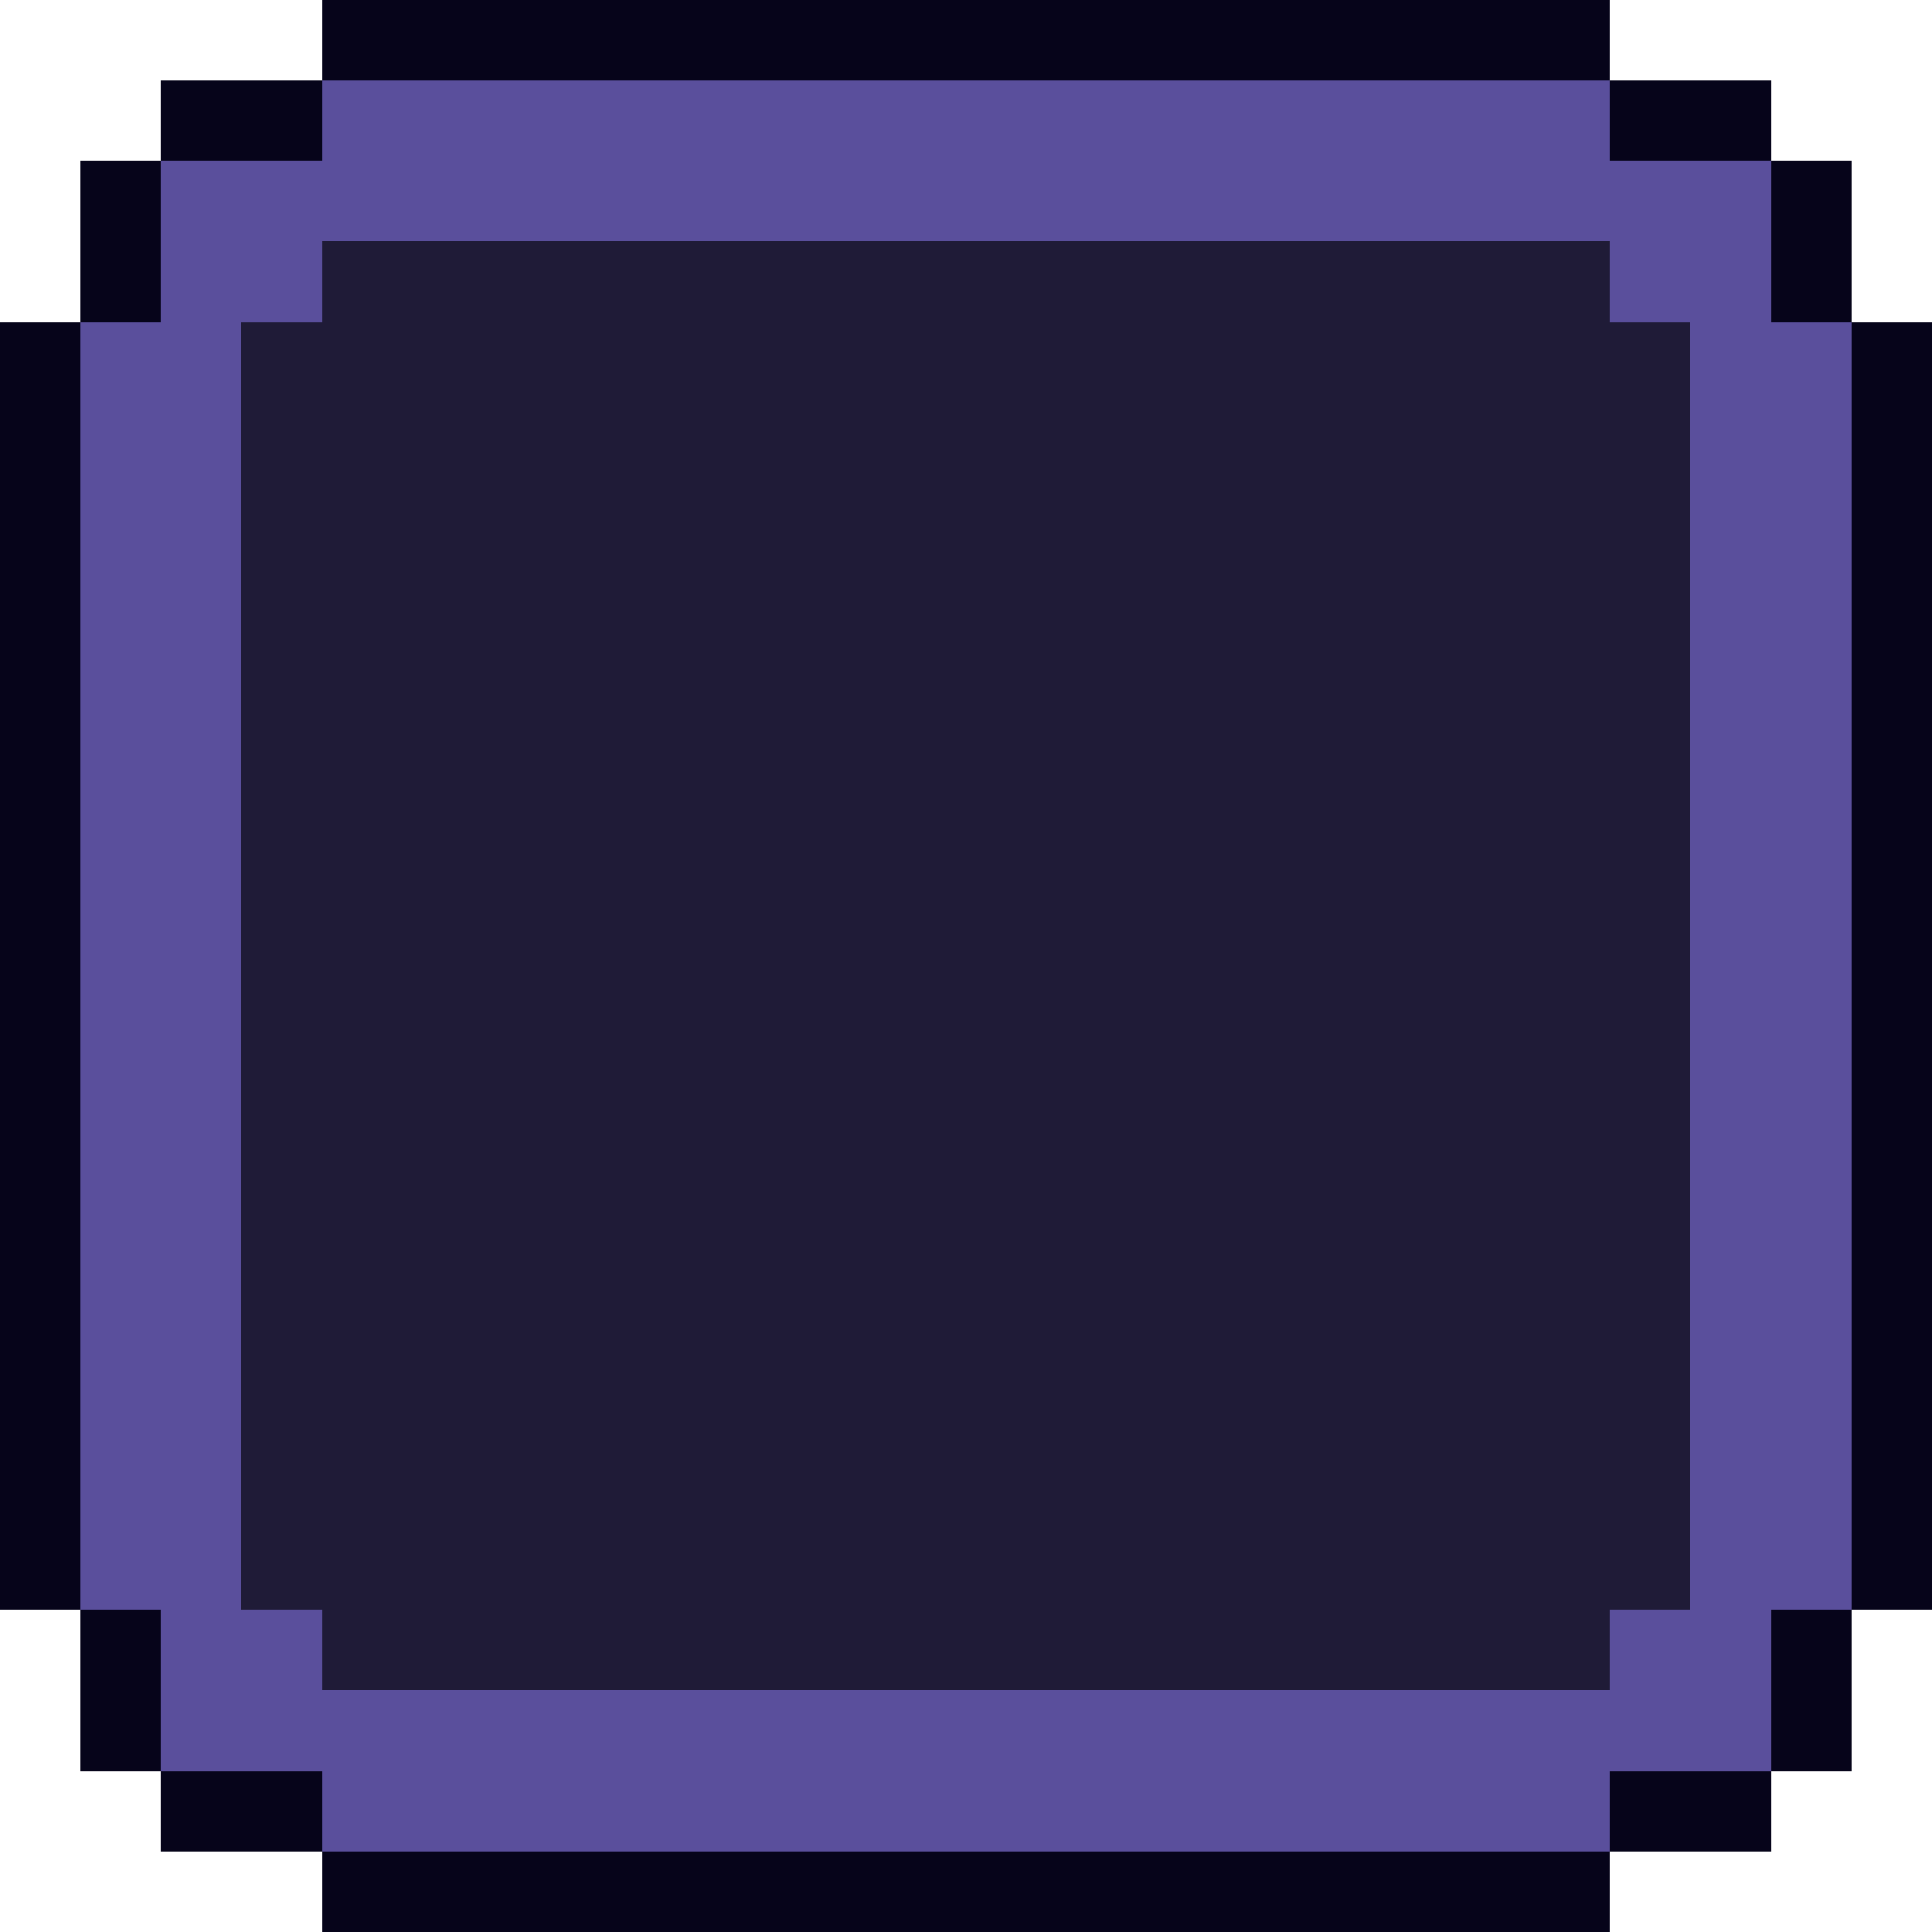
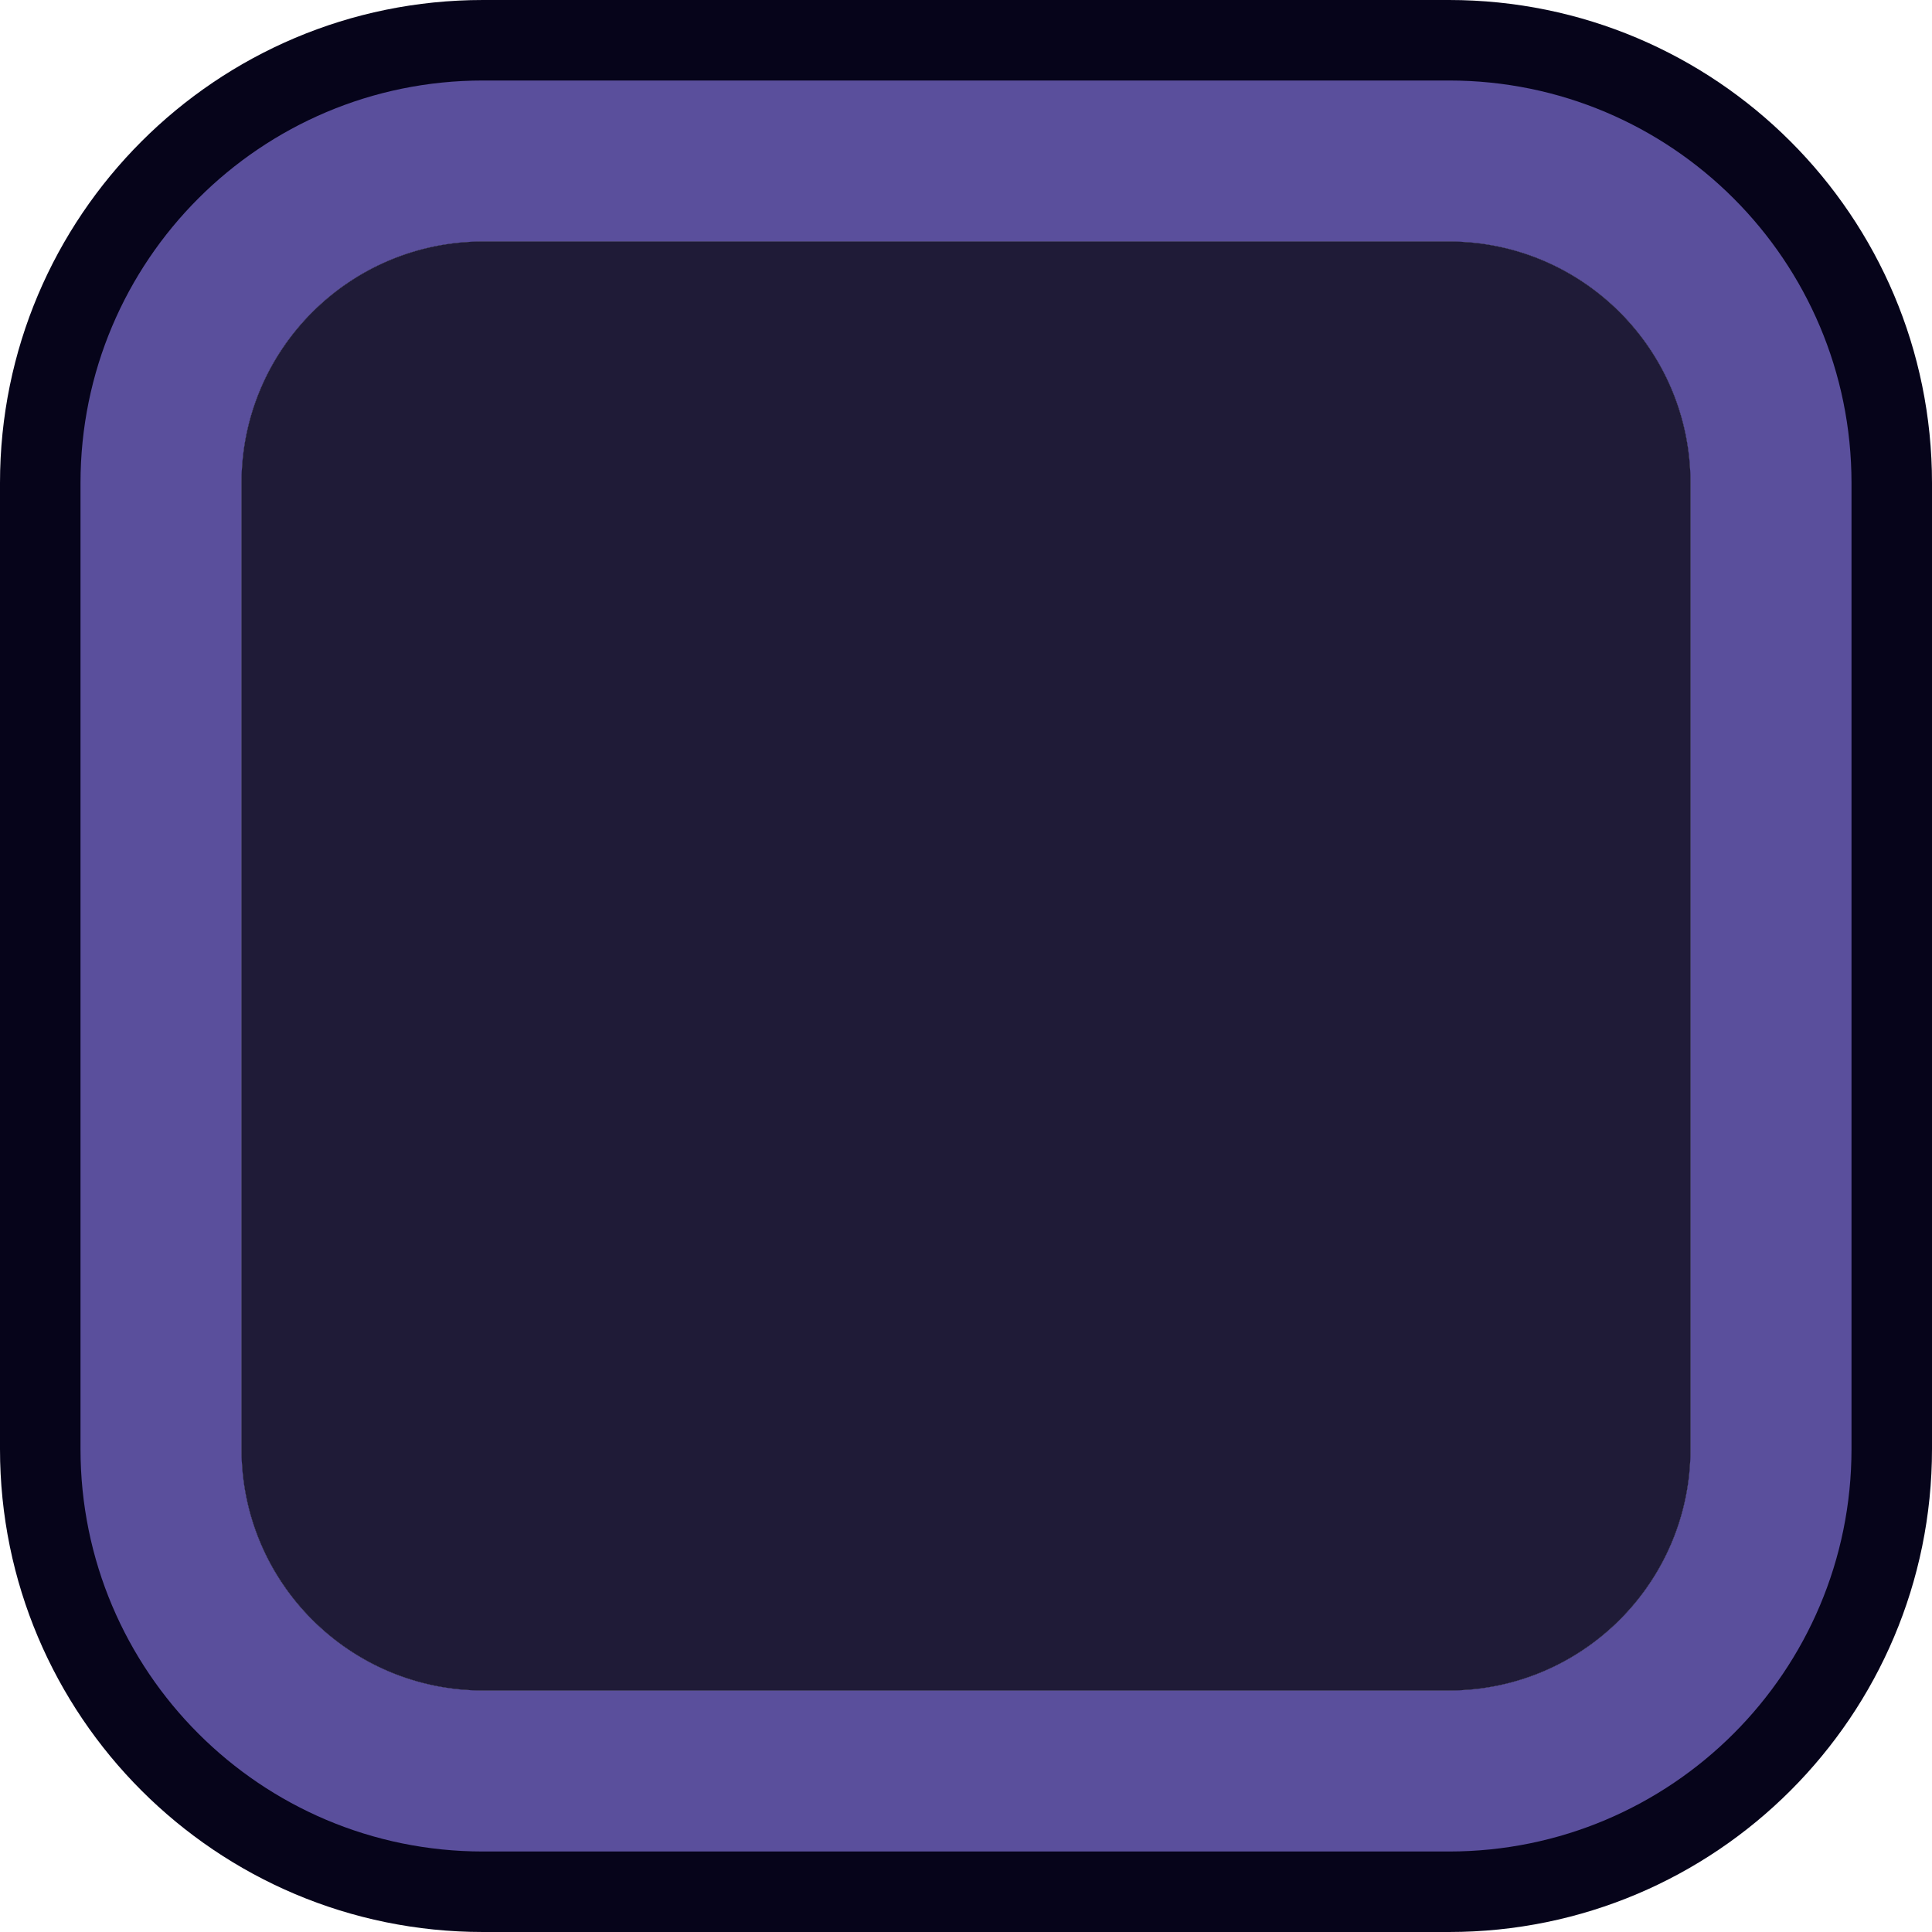
- <svg xmlns="http://www.w3.org/2000/svg" viewBox="0 0 24 24" width="24" height="24" shape-rendering="crispEdges">
-   <path fill="#06041a" d="M4 0h16v1h-16zM2 1h2v1h-2zM20 1h2v1h-2zM1 2h1v2h-1zM22 2h1v2h-1zM0 4h1v16h-1zM23 4h1v16h-1zM1 20h1v2h-1zM22 20h1v2h-1zM2 22h2v1h-2zM20 22h2v1h-2zM4 23h16v1h-16z" />
-   <path fill="#5a4f9c" d="M4 1h16v1h-16zM2 2h20v1h-20zM2 3h2v1h-2zM20 3h2v1h-2zM1 4h2v16h-2zM21 4h2v16h-2zM2 20h2v1h-2zM20 20h2v1h-2zM2 21h20v1h-20zM4 22h16v1h-16z" />
-   <g opacity="0.94">
-     <path fill="#110d2b" d="M4 3h16v1h-16zM3 4h18v16h-18zM4 20h16v1h-16z" />
-   </g>
+ <svg xmlns="http://www.w3.org/2000/svg" viewBox="0 0 24 24" width="24" height="24">
+   <path fill="#06041a" fill-rule="evenodd" d="M6 0H18A6 6 0 0 1 24 6V18A6 6 0 0 1 18 24H6A6 6 0 0 1 0 18V6A6 6 0 0 1 6 0ZM6 3H18A3 3 0 0 1 21 6V18A3 3 0 0 1 18 21H6A3 3 0 0 1 3 18V6A3 3 0 0 1 6 3Z" />
+   <path fill="#5a4f9c" fill-rule="evenodd" d="M6 1H18A5 5 0 0 1 23 6V18A5 5 0 0 1 18 23H6A5 5 0 0 1 1 18V6A5 5 0 0 1 6 1ZM6 3H18A3 3 0 0 1 21 6V18A3 3 0 0 1 18 21H6A3 3 0 0 1 3 18V6A3 3 0 0 1 6 3Z" />
+   <path fill="#110d2b" opacity="0.94" d="M6 3H18A3 3 0 0 1 21 6V18A3 3 0 0 1 18 21H6A3 3 0 0 1 3 18V6A3 3 0 0 1 6 3Z" />
</svg>
